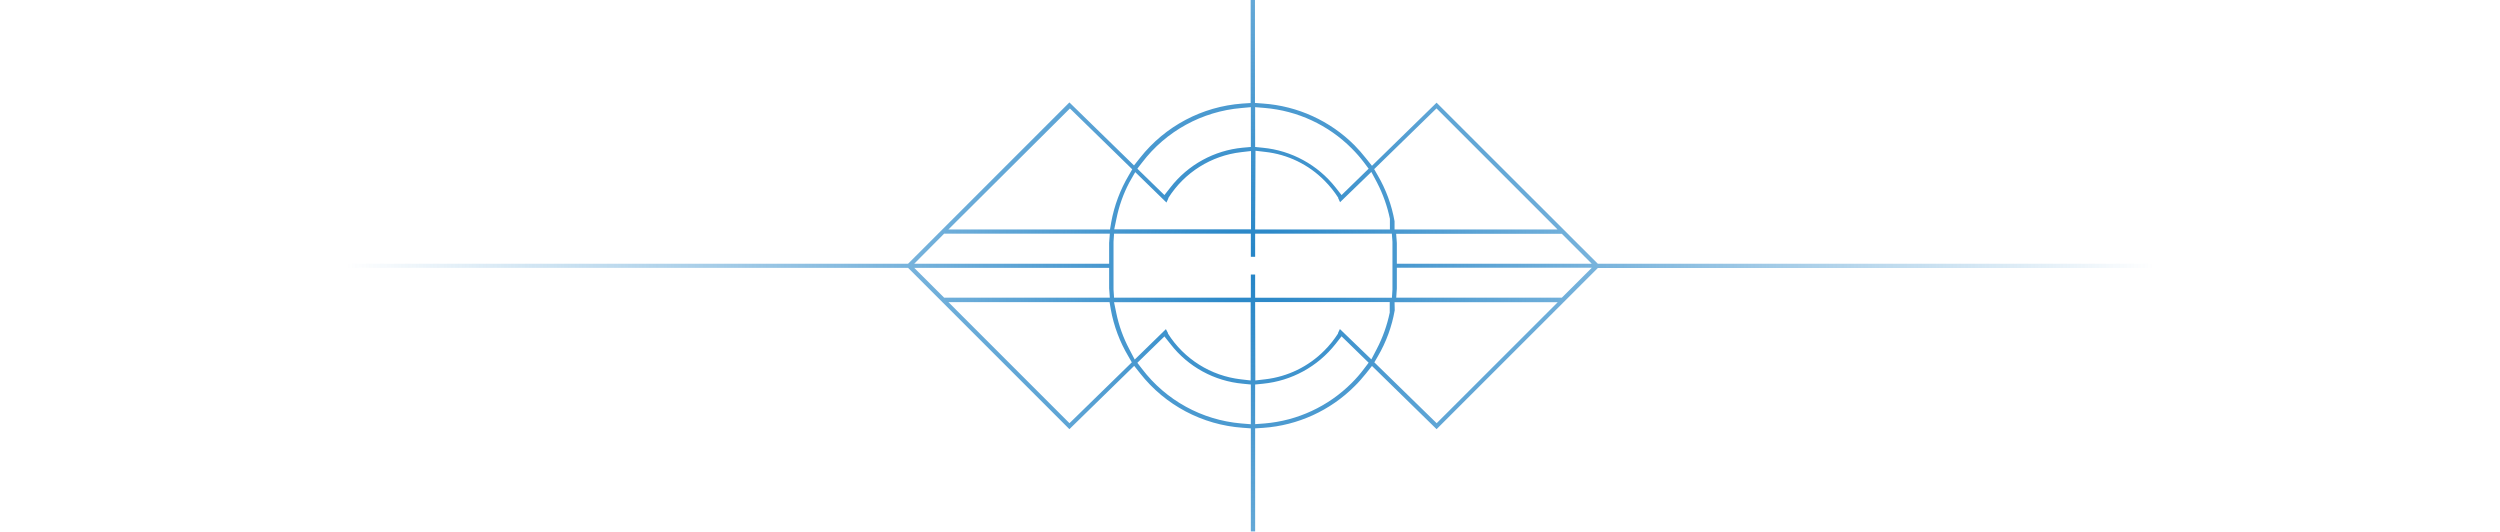
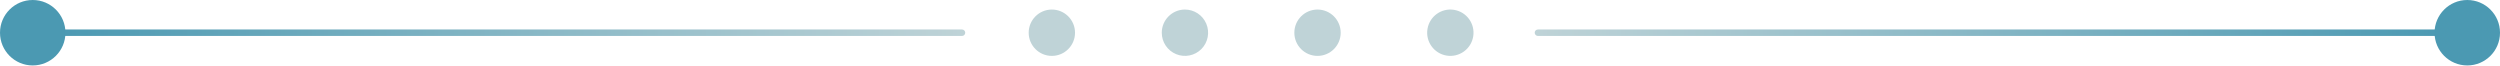
- <svg xmlns="http://www.w3.org/2000/svg" viewBox="0 0 284.39 60.45">
+ <svg xmlns="http://www.w3.org/2000/svg" viewBox="0 0 387.34 10.14">
  <defs>
-     <style>.cls-1{fill:url(#radial-gradient);}</style>
-     <radialGradient id="radial-gradient" cx="142.2" cy="30.22" r="102.79" gradientUnits="userSpaceOnUse">
-       <stop offset="0" stop-color="#2484c6" />
-       <stop offset="1" stop-color="#2484c6" stop-opacity="0" />
-     </radialGradient>
+     <style>.cls-1{fill:#bfd3d7;}.cls-2{fill:url(#linear-gradient);}.cls-3{fill:#4b99b2;}.cls-4{fill:url(#New_Gradient_Swatch_1);}</style>
+     <linearGradient id="linear-gradient" x1="8.18" y1="5.07" x2="149.55" y2="5.07" gradientUnits="userSpaceOnUse">
+       <stop offset="0" stop-color="#4b99b2" />
+       <stop offset="1" stop-color="#bfd3d7" />
+     </linearGradient>
+     <linearGradient id="New_Gradient_Swatch_1" x1="237.78" y1="5.07" x2="379.16" y2="5.07" gradientUnits="userSpaceOnUse">
+       <stop offset="0" stop-color="#bfd3d7" />
+       <stop offset="1" stop-color="#4b99b2" />
+     </linearGradient>
  </defs>
  <g id="Layer_2" data-name="Layer 2">
    <g id="Layer_1-2" data-name="Layer 1">
-       <path class="cls-1" d="M142.29,60.45V48.73l-.93-.07a16.28,16.28,0,0,1-11.65-6.17l-.69-.87-7.37,7.2L103.3,30.47H0V30H103.3l18.35-18.35L129,18.82l.69-.87a16.32,16.32,0,0,1,11.65-6.17l.93-.06V0h.49V11.71l.93.07a16.3,16.3,0,0,1,10.4,4.75A17.74,17.74,0,0,1,155.38,18l.69.86,7.35-7.18L181.76,30H284.39v.49H181.76L163.42,48.82l-7.35-7.19-.69.87c-.41.5-.83,1-1.27,1.42a16.3,16.3,0,0,1-10.4,4.75l-.93.06V60.45ZM129.38,41.27l.54.7a15.86,15.86,0,0,0,11.28,6.2l1.09.09V43.74l-.91-.09a11.74,11.74,0,0,1-8.23-4.51l-.69-.87Zm22.54-2.13a12,12,0,0,1-8.24,4.51l-.9.09v4.51l1.08-.08a15.87,15.87,0,0,0,9.9-4.6,14.51,14.51,0,0,0,1.4-1.61l.53-.7-3.08-3Zm-30.26,9,7.09-6.92-.39-.68a16,16,0,0,1-2-5.34l-.14-.83H107.89Zm37-12.85a15.73,15.73,0,0,1-1.93,5.26l-.39.67,7.09,6.92,13.77-13.76H158.64Zm-25.8,2.59,0,.06a11.35,11.35,0,0,0,8.29,5.21l1.12.13v-8.9H126.73l.25,1.21a15.37,15.37,0,0,0,1.48,4.12l.62,1.19,3.55-3.46Zm9.94,5.4,1.11-.13a11.3,11.3,0,0,0,6.74-3.27,11.64,11.64,0,0,0,1.56-1.94l0-.06.21-.45L156,40.88l.62-1.19a15.9,15.9,0,0,0,1.47-4.13l0-.1v-1.1H142.78ZM126.67,31.44v.89c0,.21,0,.4,0,.6l.06.93h15.56V31.23h.49v2.64h15.56l.06-.94c0-.19,0-.39,0-.59V28.1c0-.2,0-.39,0-.59l-.07-.93H142.78v2.63h-.49V26.58H126.73l-.06.93c0,.2,0,.39,0,.59l0,1.86h0v.93ZM107.4,33.86h18.85l-.08-1.07c0-.16,0-.3,0-.46V30.47H104Zm51.5-1.52c0,.16,0,.3,0,.46l-.07,1.06h18.84l3.41-3.4H158.9Zm0-4.69c0,.15,0,.3,0,.45V30h22.17l-3.4-3.4H158.82ZM104,30h22.17V28.1c0-.15,0-.3,0-.45l.08-1.07H107.4Zm54.64-3.9h18.54L163.41,12.33l-7.09,6.91.39.68a15.76,15.76,0,0,1,1.93,5.25Zm-15.86,0h15.33V25l0-.11a15.9,15.9,0,0,0-1.47-4.13L156,19.56,152.44,23l-.21-.45,0-.06a11.64,11.64,0,0,0-1.56-1.94,11.19,11.19,0,0,0-6.74-3.27l-1.11-.13Zm-14.32-5.33A15.31,15.31,0,0,0,127,24.89l-.25,1.2h15.56V17.18l-1.12.13a11.33,11.33,0,0,0-8.29,5.22l0,.06-.21.45-3.55-3.46Zm-20.57,5.33h18.38l.14-.83a16.13,16.13,0,0,1,2-5.34l.39-.67-7.09-6.92Zm33.32-13.81a15.87,15.87,0,0,0-11.29,6.2l-.54.7,3.08,3,.69-.88a11.81,11.81,0,0,1,8.23-4.51l.91-.08V12.19Zm1.57,4.43.9.09a12,12,0,0,1,8.24,4.5l.69.88,3.08-3-.53-.71a15.4,15.4,0,0,0-1.4-1.6,15.82,15.82,0,0,0-9.9-4.6l-1.08-.09Z" />
+       <circle class="cls-1" cx="162.97" cy="5.07" r="3.59" />
+       <path class="cls-1" d="M183.55,1.48A3.59,3.59,0,1,1,180,5.07,3.59,3.59,0,0,1,183.55,1.48Z" />
+       <circle class="cls-1" cx="204.13" cy="5.07" r="3.59" />
+       <circle class="cls-1" cx="224.71" cy="5.07" r="3.59" transform="translate(183.47 226.02) rotate(-80.72)" />
+       <path class="cls-2" d="M149.05,5.57H8.68a.51.51,0,0,1-.5-.5.5.5,0,0,1,.5-.5H149.05a.5.5,0,0,1,0,1Z" />
+       <path class="cls-3" d="M5.07,0A5.07,5.07,0,1,1,0,5.07,5.07,5.07,0,0,1,5.07,0Z" />
+       <path class="cls-4" d="M238.28,5.57a.5.5,0,0,1,0-1H378.66a.5.5,0,0,1,.5.5.51.51,0,0,1-.5.5Z" />
+       <path class="cls-3" d="M382.27,0a5.07,5.07,0,1,0,5.07,5.07A5.07,5.07,0,0,0,382.27,0Z" />
    </g>
  </g>
</svg>
